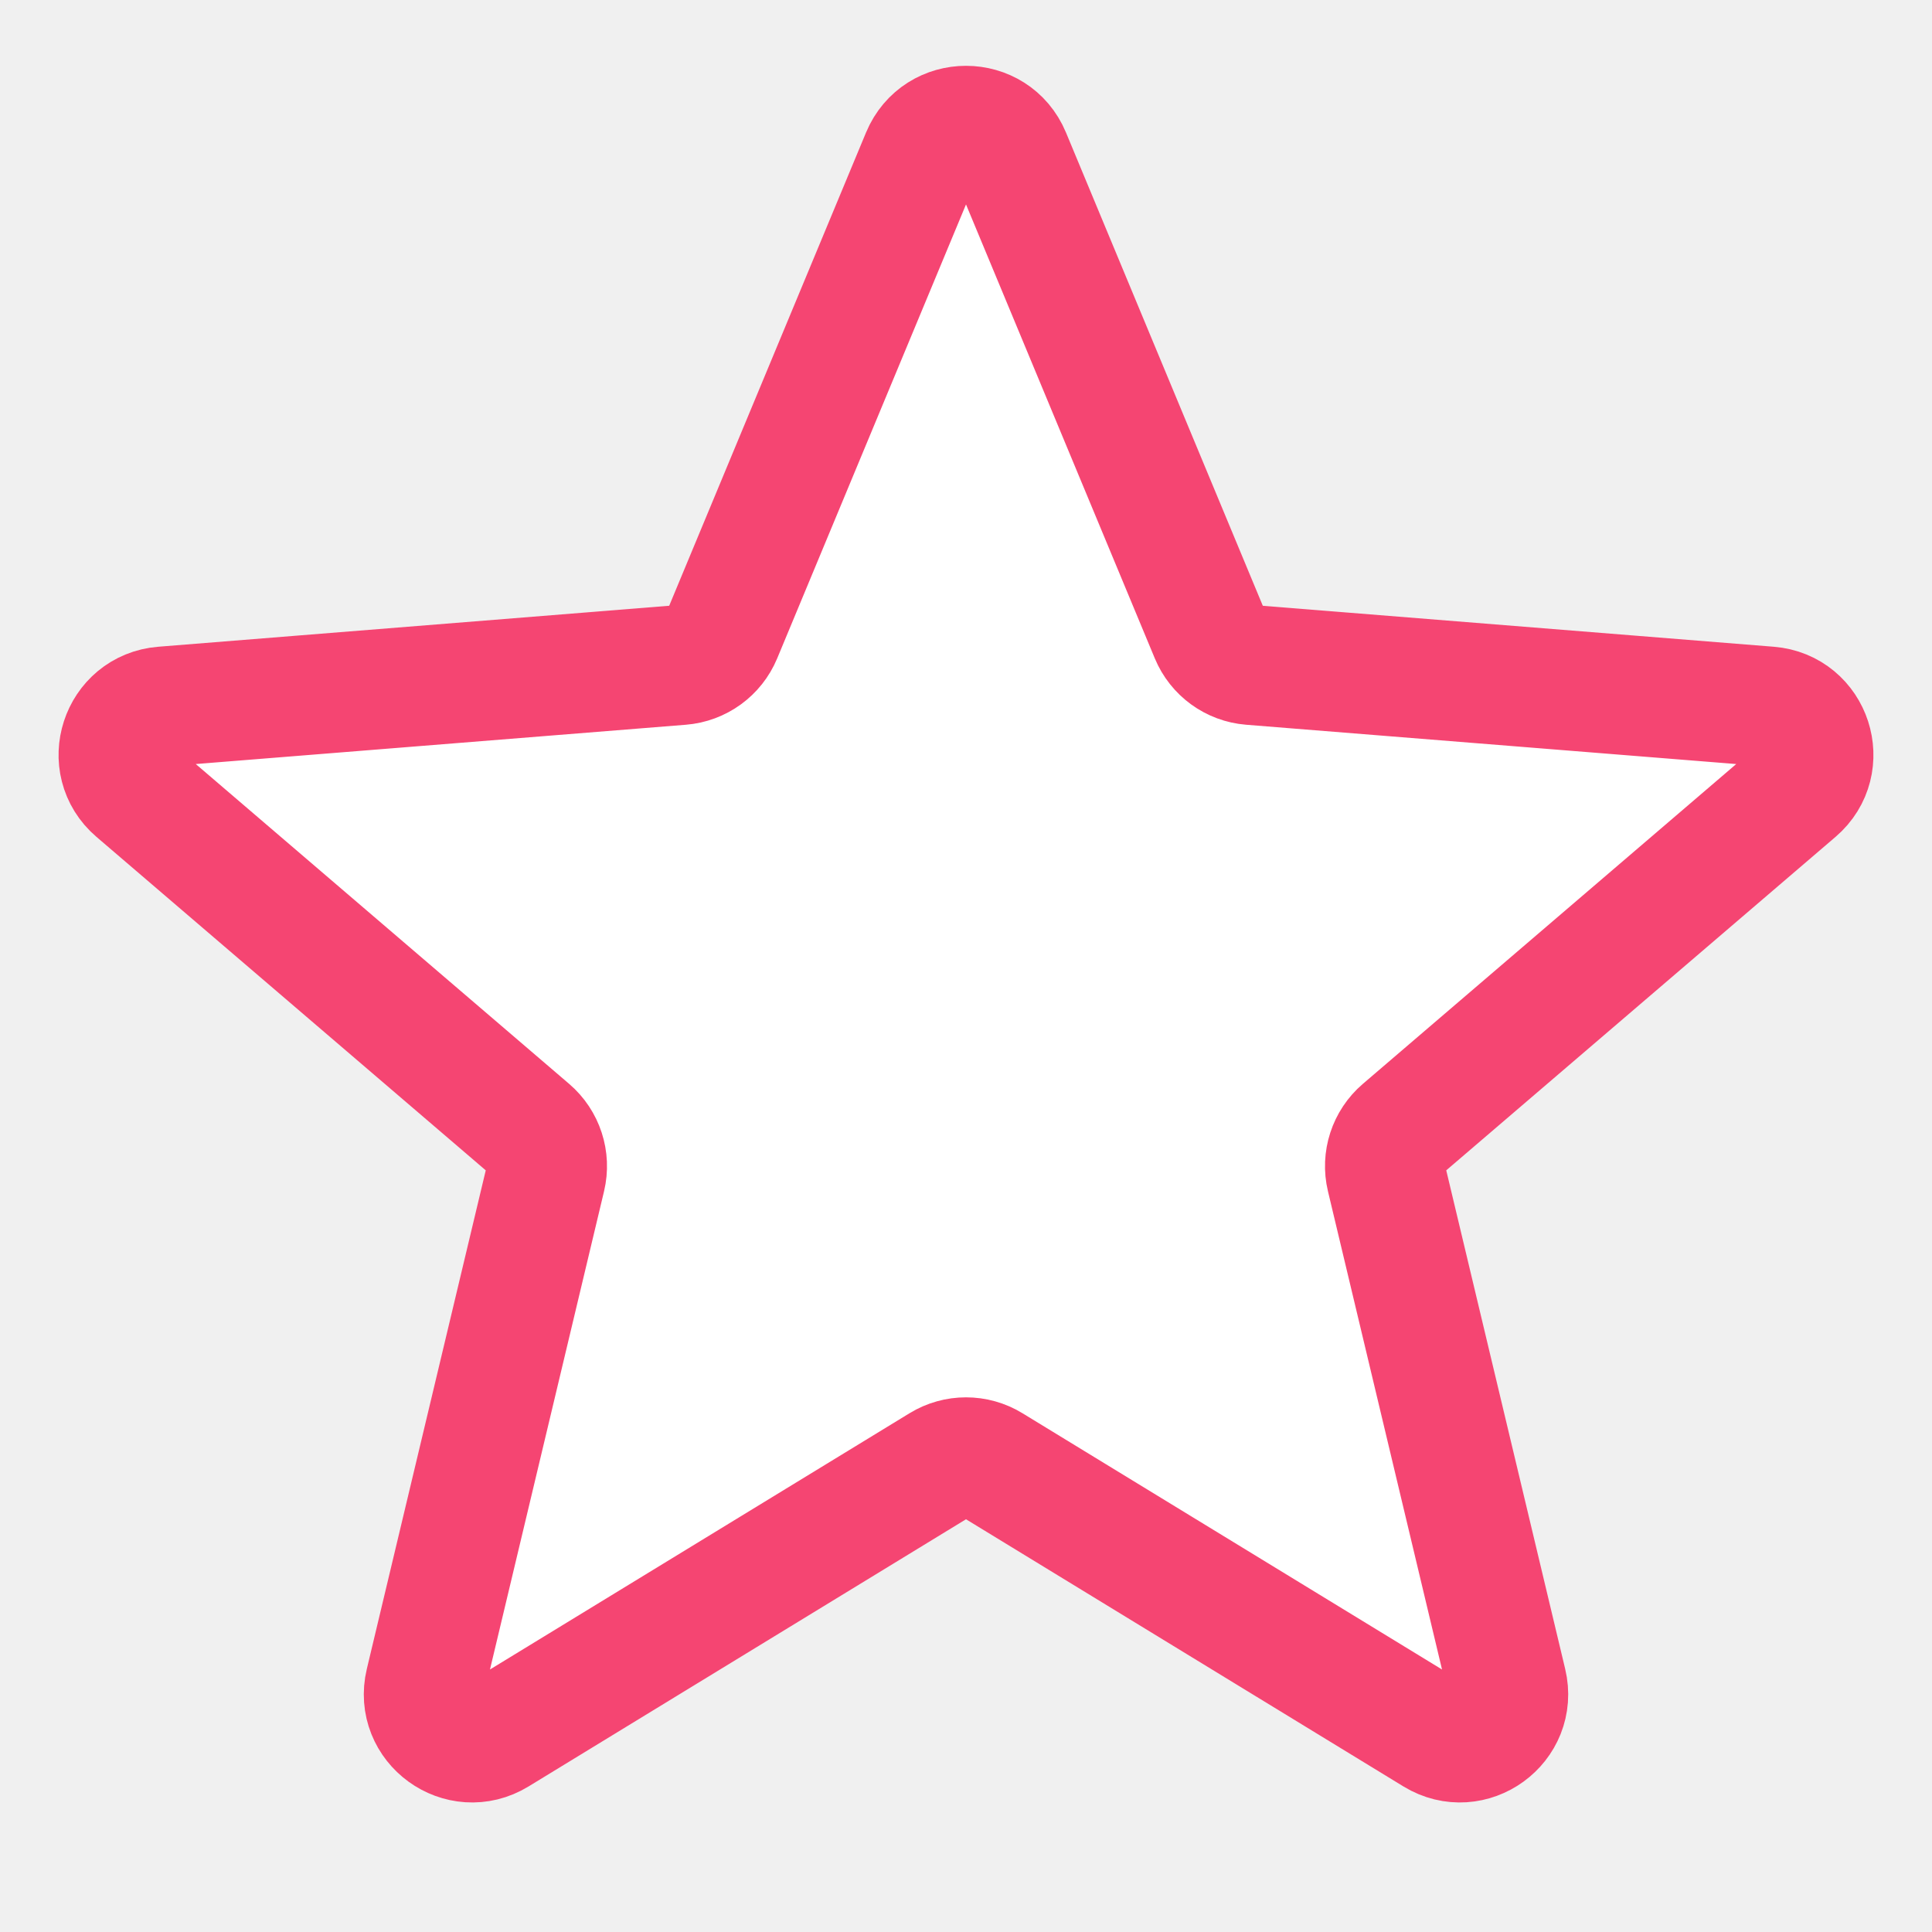
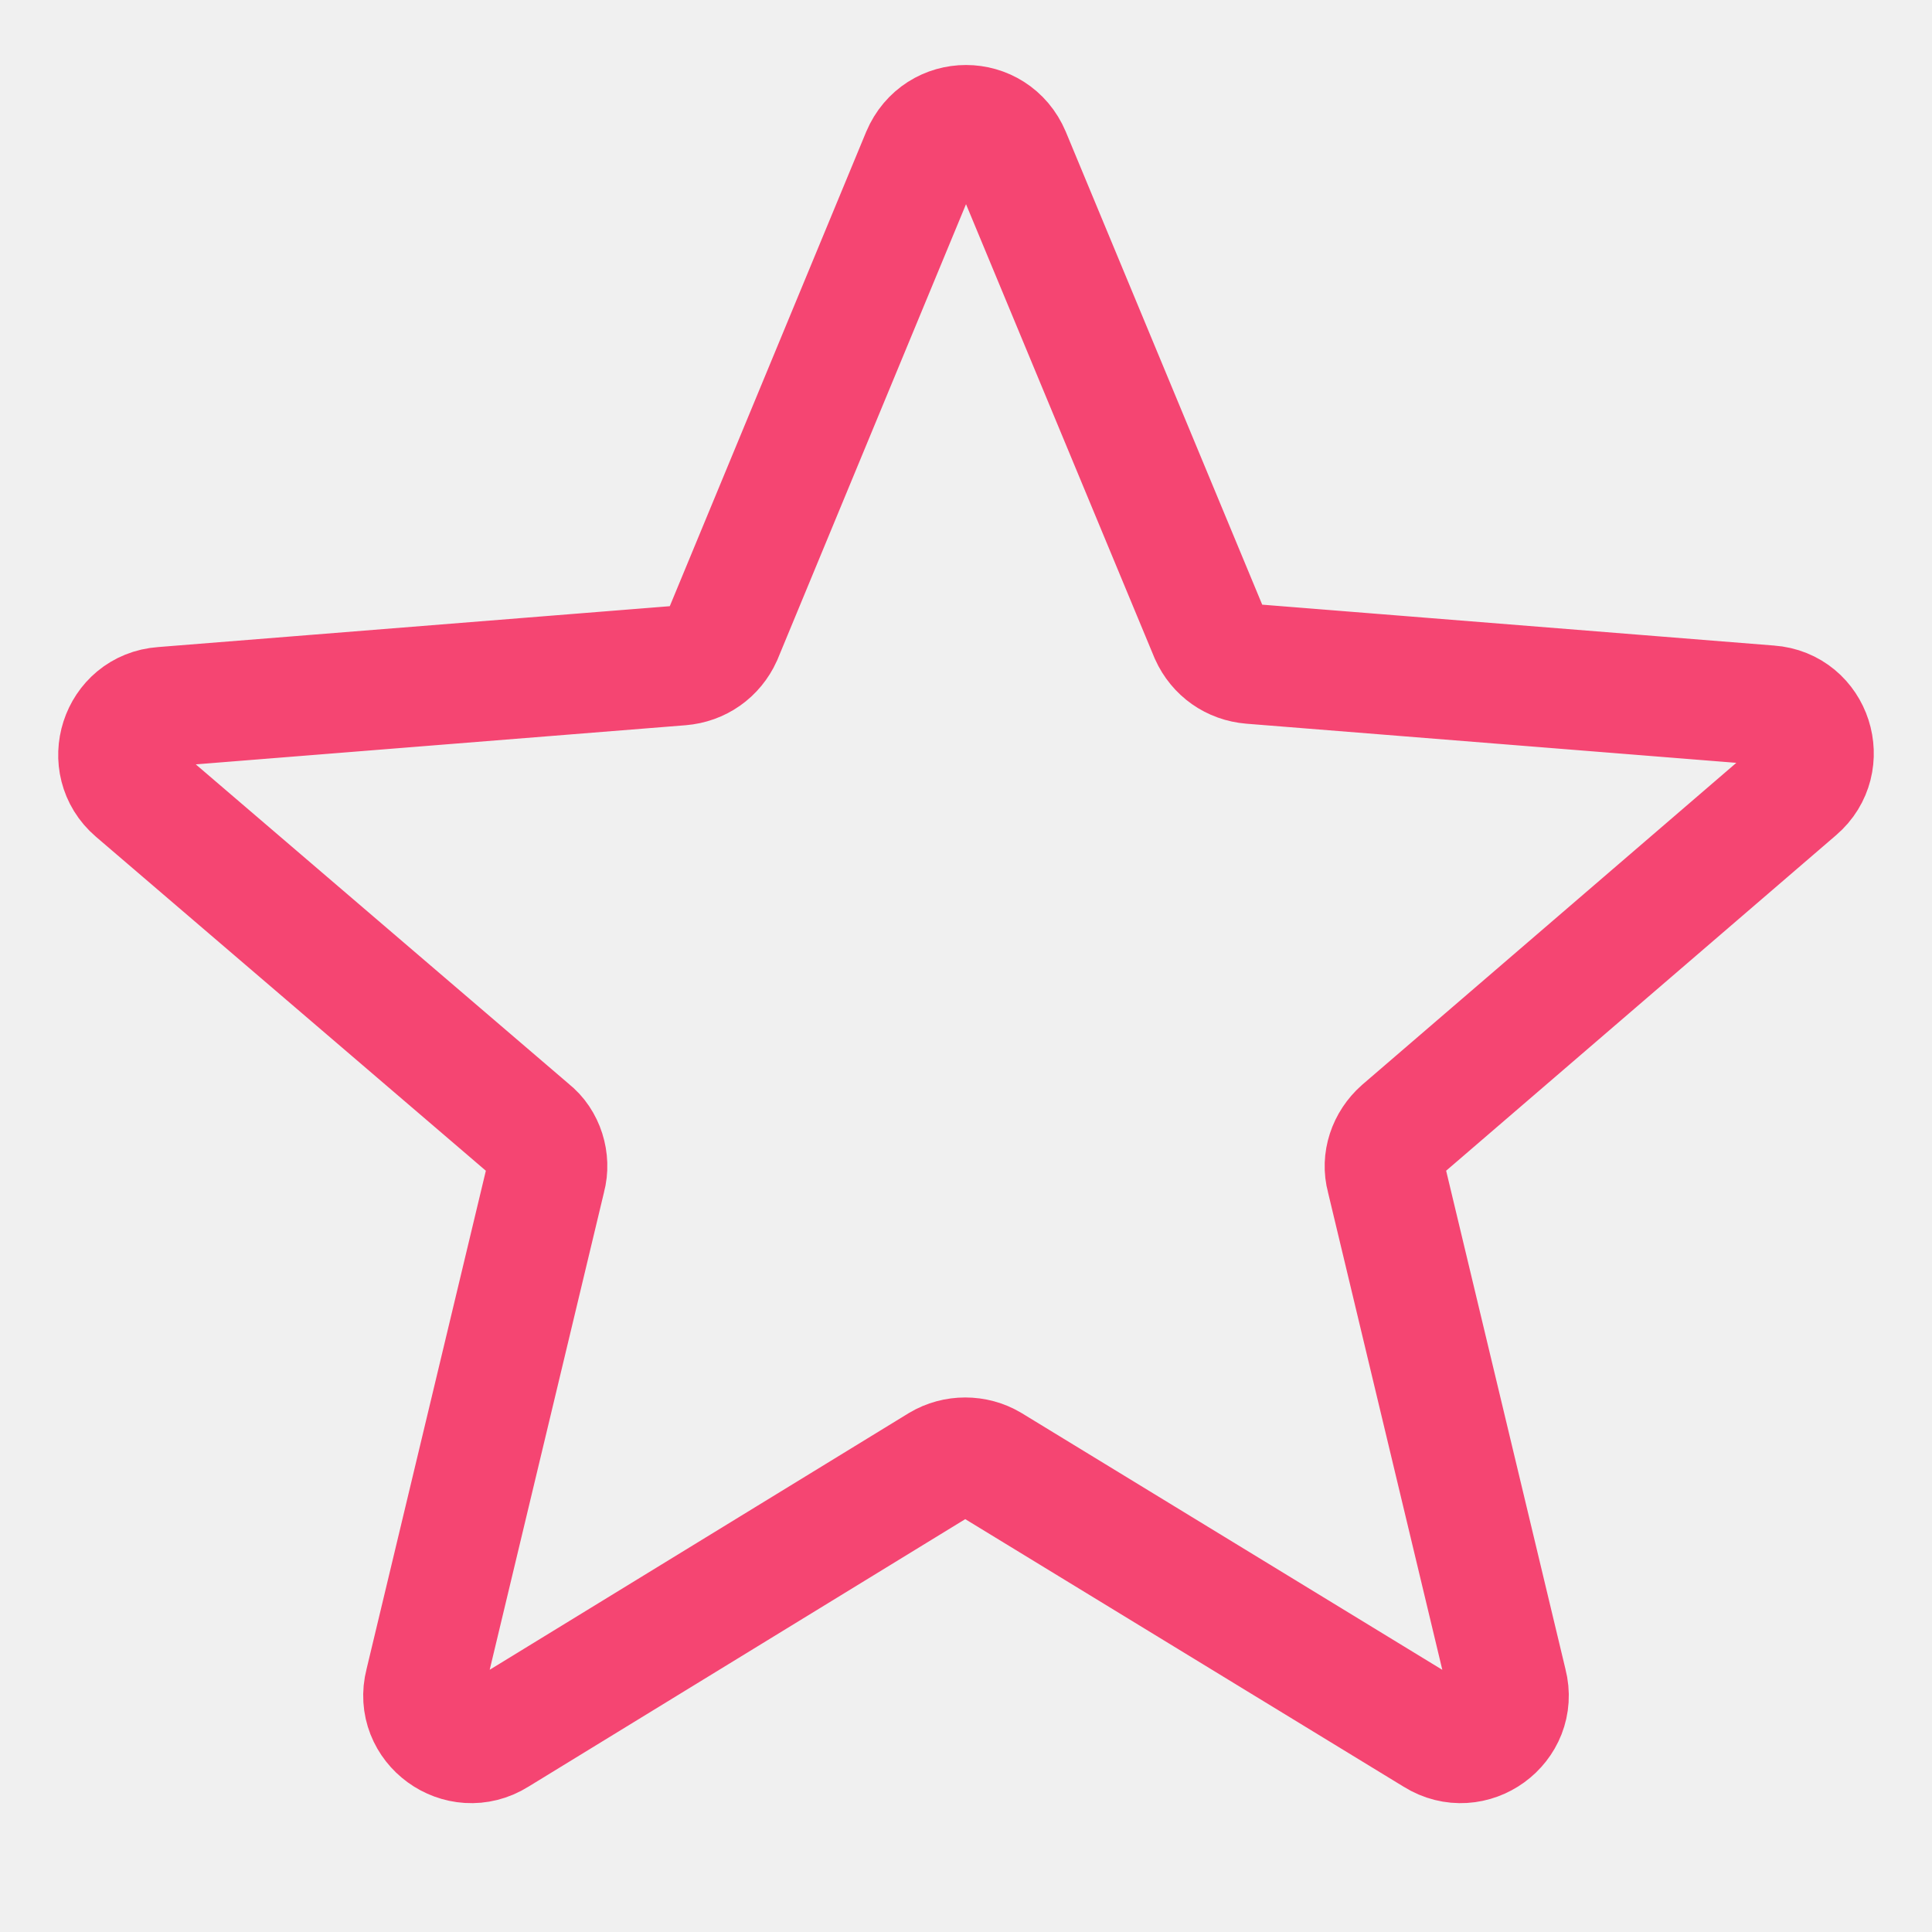
- <svg xmlns="http://www.w3.org/2000/svg" width="126" height="126" viewBox="0 0 126 126" fill="none">
-   <g clip-path="url(#clip0)">
-     <path d="M60.092 10.143C61.168 7.556 64.832 7.556 65.909 10.143L78.925 41.438C79.379 42.529 80.404 43.274 81.582 43.368L115.367 46.077C118.16 46.301 119.293 49.786 117.165 51.609L91.424 73.659C90.527 74.427 90.135 75.633 90.409 76.782L98.273 109.751C98.923 112.477 95.958 114.631 93.567 113.17L64.642 95.503C63.634 94.887 62.366 94.887 61.358 95.503L32.433 113.17C30.042 114.631 27.077 112.477 27.727 109.751L35.591 76.782C35.865 75.633 35.473 74.427 34.576 73.659L8.835 51.609C6.707 49.786 7.84 46.301 10.633 46.077L44.418 43.368C45.596 43.274 46.621 42.529 47.075 41.438L60.092 10.143Z" fill="white" stroke="#F54572" stroke-width="7.821" />
+ <svg xmlns="http://www.w3.org/2000/svg" version="1.1" id="Layer_1" x="0px" y="0px" viewBox="0 0 126 126" style="enable-background:new 0 0 126 126;" xml:space="preserve">
+   <style type="text/css">
+ 	.st0{fill:none;stroke:#F54572;stroke-width:7.821;}
+ </style>
+   <g>
+     <path class="st0" d="M60.1,10.1c1.1-2.6,4.7-2.6,5.8,0l13,31.3c0.5,1.1,1.5,1.8,2.7,1.9l33.8,2.7c2.8,0.2,3.9,3.7,1.8,5.5   L91.4,73.7c-0.9,0.8-1.3,2-1,3.1l7.9,33c0.7,2.7-2.3,4.9-4.7,3.4L64.6,95.5c-1-0.6-2.3-0.6-3.3,0l-28.9,17.7   c-2.4,1.5-5.4-0.7-4.7-3.4l7.9-33c0.3-1.1-0.1-2.4-1-3.1L8.8,51.6c-2.1-1.8-1-5.3,1.8-5.5l33.8-2.7c1.2-0.1,2.2-0.8,2.7-1.9   L60.1,10.1z" />
  </g>
-   <defs>
-     <clipPath id="clip0">
-       <rect width="126" height="126" fill="white" />
-     </clipPath>
-   </defs>
</svg>
